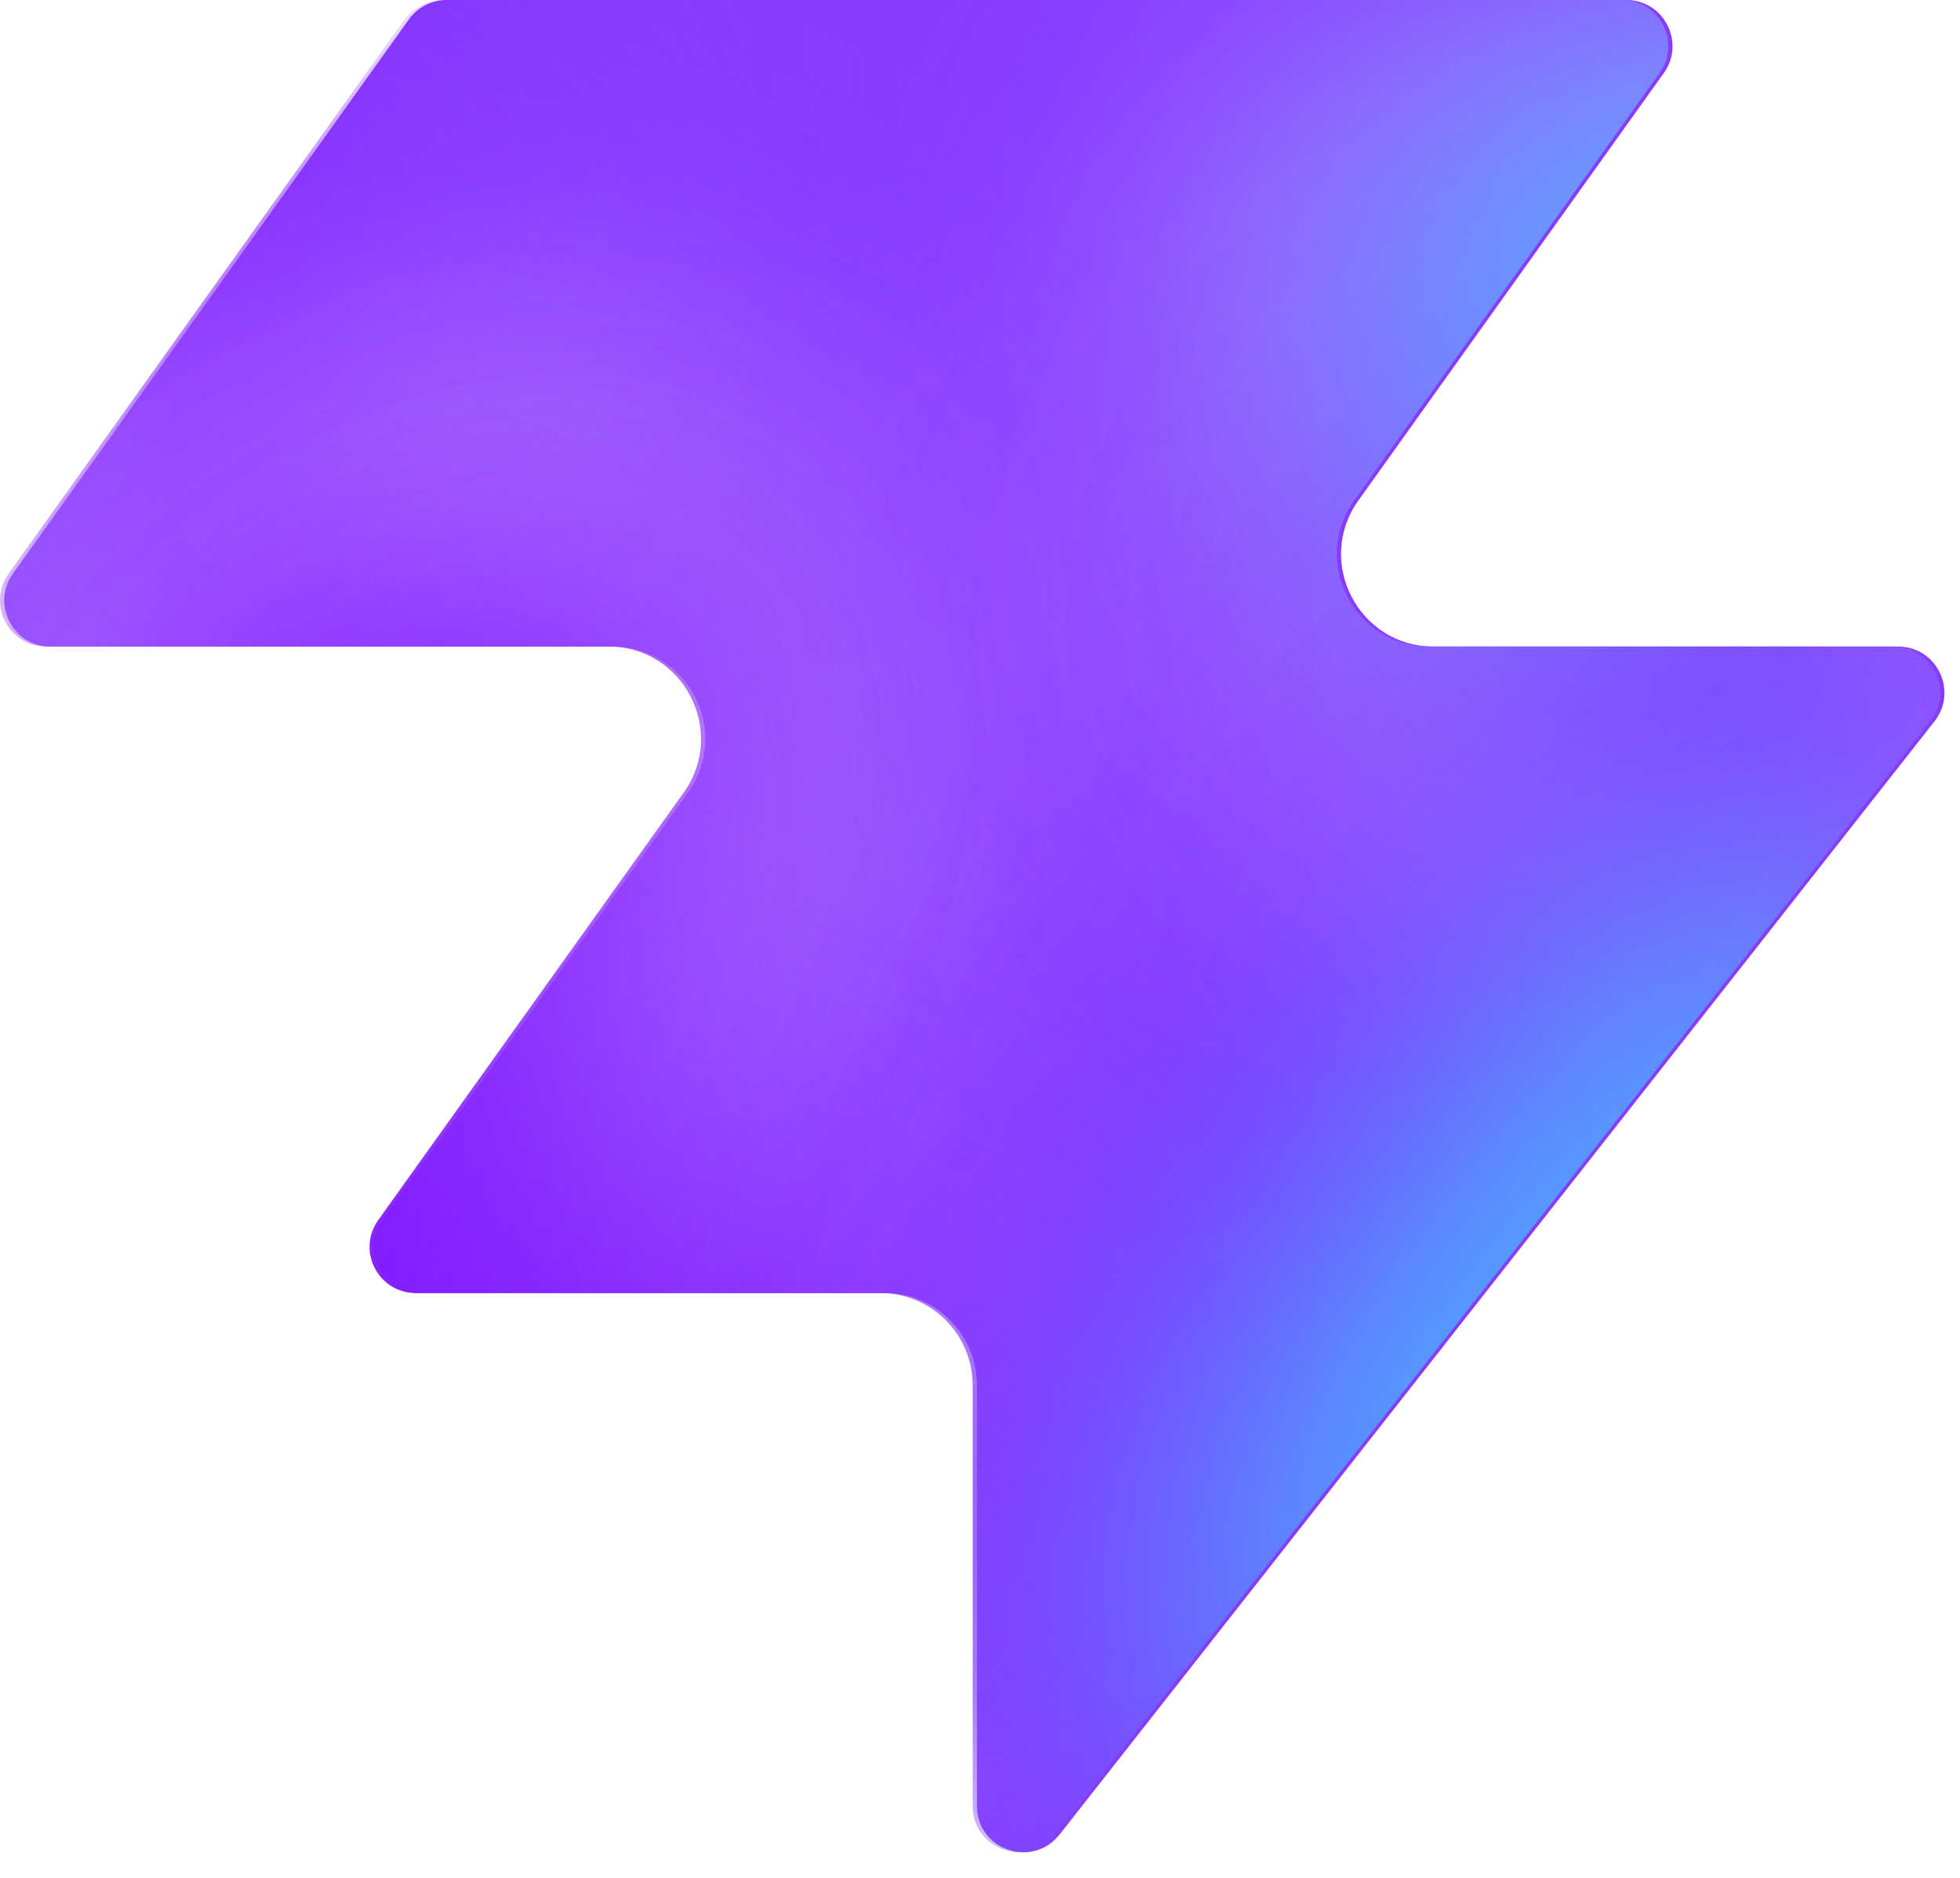
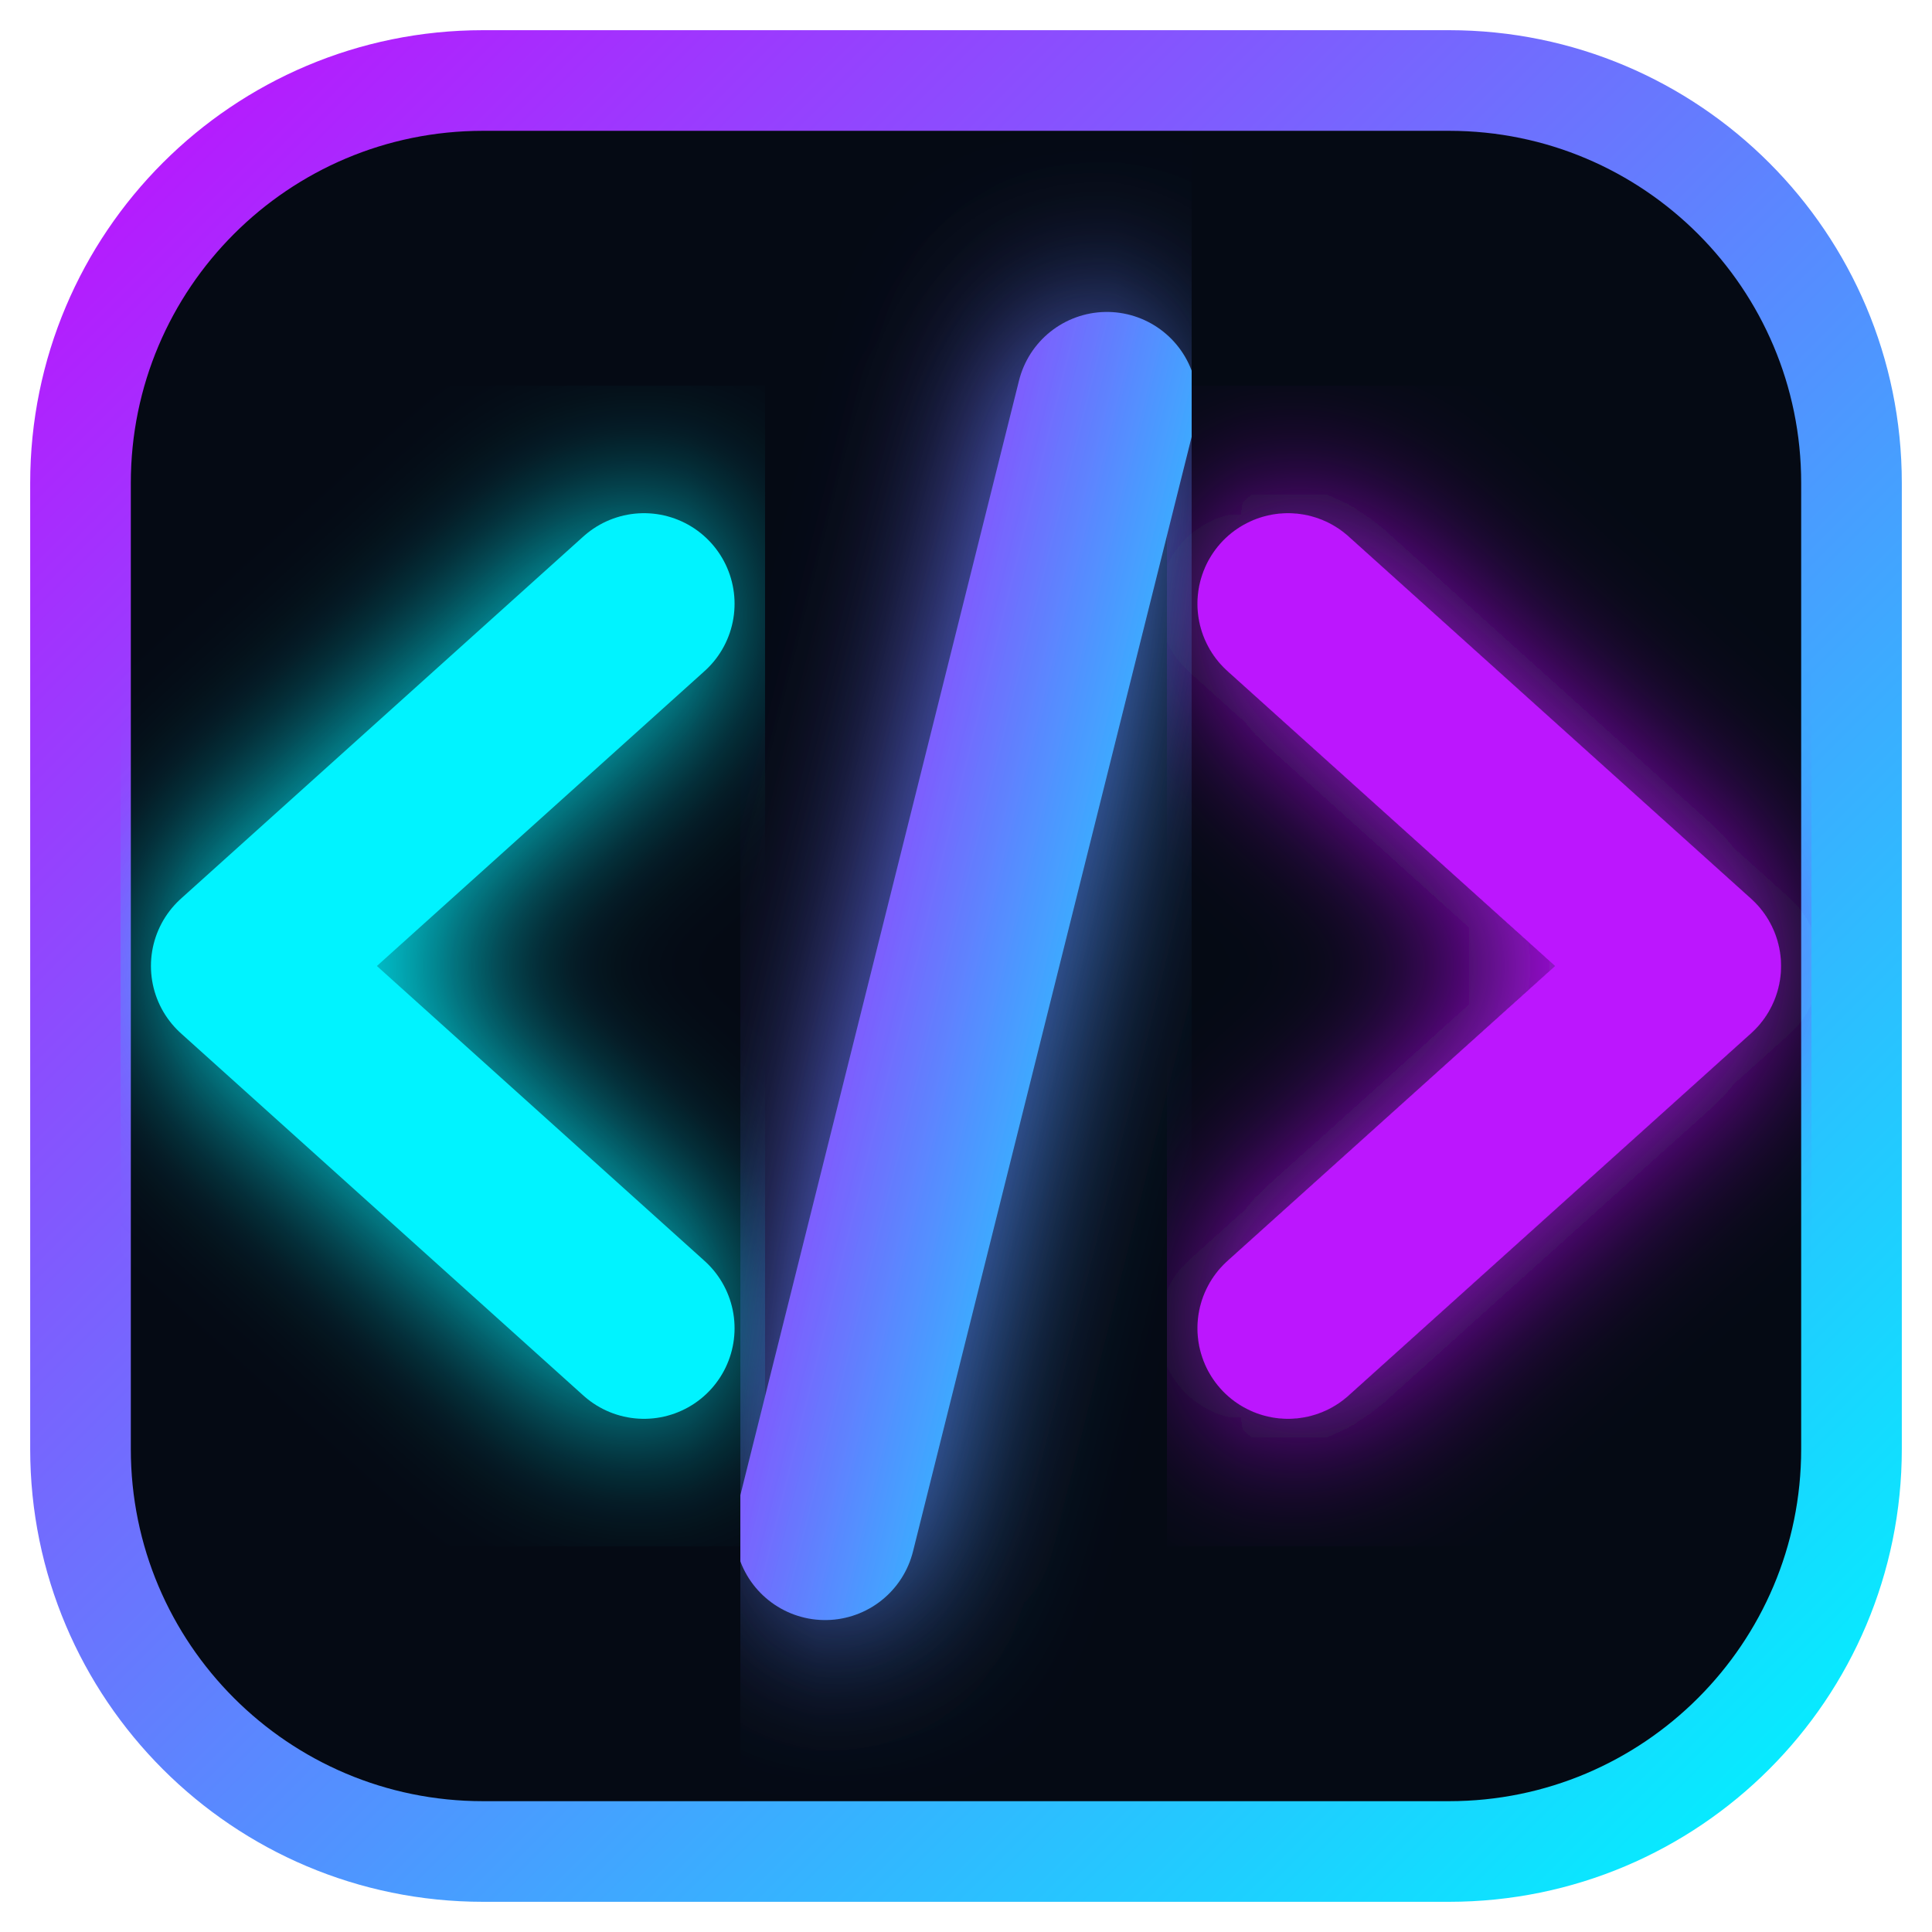
- <svg xmlns="http://www.w3.org/2000/svg" width="48" height="46" fill="none" viewBox="0 0 48 46">
-   <path fill="#863bff" d="M25.946 44.938c-.664.845-2.021.375-2.021-.698V33.937a2.26 2.26 0 0 0-2.262-2.262H10.287c-.92 0-1.456-1.04-.92-1.788l7.48-10.471c1.07-1.497 0-3.578-1.842-3.578H1.237c-.92 0-1.456-1.04-.92-1.788L10.013.474c.214-.297.556-.474.92-.474h28.894c.92 0 1.456 1.04.92 1.788l-7.48 10.471c-1.07 1.498 0 3.579 1.842 3.579h11.377c.943 0 1.473 1.088.89 1.83L25.947 44.94z" style="fill:#863bff;fill:color(display-p3 .525 .23 1);fill-opacity:1" />
-   <mask id="a" width="48" height="46" x="0" y="0" maskUnits="userSpaceOnUse" style="mask-type:alpha">
-     <path fill="#000" d="M25.842 44.938c-.664.844-2.021.375-2.021-.698V33.937a2.26 2.26 0 0 0-2.262-2.262H10.183c-.92 0-1.456-1.04-.92-1.788l7.48-10.471c1.07-1.498 0-3.579-1.842-3.579H1.133c-.92 0-1.456-1.04-.92-1.787L9.91.473c.214-.297.556-.474.92-.474h28.894c.92 0 1.456 1.04.92 1.788l-7.48 10.471c-1.07 1.498 0 3.578 1.842 3.578h11.377c.943 0 1.473 1.088.89 1.832L25.843 44.94z" style="fill:#000;fill-opacity:1" />
-   </mask>
-   <g mask="url(#a)">
-     <g filter="url(#b)">
-       <ellipse cx="5.508" cy="14.704" fill="#ede6ff" rx="5.508" ry="14.704" style="fill:#ede6ff;fill:color(display-p3 .927 .903 1);fill-opacity:1" transform="matrix(.00324 1 1 -.00324 -4.47 31.516)" />
-     </g>
-     <g filter="url(#c)">
-       <ellipse cx="10.399" cy="29.851" fill="#ede6ff" rx="10.399" ry="29.851" style="fill:#ede6ff;fill:color(display-p3 .927 .903 1);fill-opacity:1" transform="matrix(.00324 1 1 -.00324 -39.328 7.883)" />
-     </g>
-     <g filter="url(#d)">
-       <ellipse cx="5.508" cy="30.487" fill="#7e14ff" rx="5.508" ry="30.487" style="fill:#7e14ff;fill:color(display-p3 .492 .077 1);fill-opacity:1" transform="rotate(89.814 -25.913 -14.639)scale(1 -1)" />
-     </g>
-     <g filter="url(#e)">
-       <ellipse cx="5.508" cy="30.599" fill="#7e14ff" rx="5.508" ry="30.599" style="fill:#7e14ff;fill:color(display-p3 .492 .077 1);fill-opacity:1" transform="rotate(89.814 -32.644 -3.334)scale(1 -1)" />
-     </g>
-     <g filter="url(#f)">
-       <ellipse cx="5.508" cy="30.599" fill="#7e14ff" rx="5.508" ry="30.599" style="fill:#7e14ff;fill:color(display-p3 .492 .077 1);fill-opacity:1" transform="matrix(.00324 1 1 -.00324 -34.34 30.47)" />
-     </g>
-     <g filter="url(#g)">
-       <ellipse cx="14.072" cy="22.078" fill="#ede6ff" rx="14.072" ry="22.078" style="fill:#ede6ff;fill:color(display-p3 .927 .903 1);fill-opacity:1" transform="rotate(93.35 24.506 48.493)scale(-1 1)" />
-     </g>
-     <g filter="url(#h)">
-       <ellipse cx="3.47" cy="21.501" fill="#7e14ff" rx="3.47" ry="21.501" style="fill:#7e14ff;fill:color(display-p3 .492 .077 1);fill-opacity:1" transform="rotate(89.009 28.708 47.59)scale(-1 1)" />
-     </g>
-     <g filter="url(#i)">
-       <ellipse cx="3.47" cy="21.501" fill="#7e14ff" rx="3.47" ry="21.501" style="fill:#7e14ff;fill:color(display-p3 .492 .077 1);fill-opacity:1" transform="rotate(89.009 28.708 47.59)scale(-1 1)" />
-     </g>
-     <g filter="url(#j)">
-       <ellipse cx=".387" cy="8.972" fill="#7e14ff" rx="4.407" ry="29.108" style="fill:#7e14ff;fill:color(display-p3 .492 .077 1);fill-opacity:1" transform="rotate(39.51 .387 8.972)" />
-     </g>
-     <g filter="url(#k)">
-       <ellipse cx="47.523" cy="-6.092" fill="#7e14ff" rx="4.407" ry="29.108" style="fill:#7e14ff;fill:color(display-p3 .492 .077 1);fill-opacity:1" transform="rotate(37.892 47.523 -6.092)" />
-     </g>
-     <g filter="url(#l)">
-       <ellipse cx="41.412" cy="6.333" fill="#47bfff" rx="5.971" ry="9.665" style="fill:#47bfff;fill:color(display-p3 .28 .748 1);fill-opacity:1" transform="rotate(37.892 41.412 6.333)" />
-     </g>
-     <g filter="url(#m)">
-       <ellipse cx="-1.879" cy="38.332" fill="#7e14ff" rx="4.407" ry="29.108" style="fill:#7e14ff;fill:color(display-p3 .492 .077 1);fill-opacity:1" transform="rotate(37.892 -1.88 38.332)" />
-     </g>
-     <g filter="url(#n)">
-       <ellipse cx="-1.879" cy="38.332" fill="#7e14ff" rx="4.407" ry="29.108" style="fill:#7e14ff;fill:color(display-p3 .492 .077 1);fill-opacity:1" transform="rotate(37.892 -1.88 38.332)" />
-     </g>
-     <g filter="url(#o)">
-       <ellipse cx="35.651" cy="29.907" fill="#7e14ff" rx="4.407" ry="29.108" style="fill:#7e14ff;fill:color(display-p3 .492 .077 1);fill-opacity:1" transform="rotate(37.892 35.651 29.907)" />
-     </g>
-     <g filter="url(#p)">
-       <ellipse cx="38.418" cy="32.4" fill="#47bfff" rx="5.971" ry="15.297" style="fill:#47bfff;fill:color(display-p3 .28 .748 1);fill-opacity:1" transform="rotate(37.892 38.418 32.4)" />
-     </g>
-   </g>
+ <svg xmlns="http://www.w3.org/2000/svg" viewBox="0 0 48 48" width="48" height="48" fill="none">
  <defs>
-     <filter id="b" width="60.045" height="41.654" x="-19.77" y="16.149" color-interpolation-filters="sRGB" filterUnits="userSpaceOnUse">
-       <feFlood flood-opacity="0" result="BackgroundImageFix" />
-       <feBlend in="SourceGraphic" in2="BackgroundImageFix" result="shape" />
-       <feGaussianBlur result="effect1_foregroundBlur_2002_17158" stdDeviation="7.659" />
-     </filter>
-     <filter id="c" width="90.34" height="51.437" x="-54.613" y="-7.533" color-interpolation-filters="sRGB" filterUnits="userSpaceOnUse">
-       <feFlood flood-opacity="0" result="BackgroundImageFix" />
-       <feBlend in="SourceGraphic" in2="BackgroundImageFix" result="shape" />
-       <feGaussianBlur result="effect1_foregroundBlur_2002_17158" stdDeviation="7.659" />
-     </filter>
-     <filter id="d" width="79.355" height="29.4" x="-49.64" y="2.03" color-interpolation-filters="sRGB" filterUnits="userSpaceOnUse">
-       <feFlood flood-opacity="0" result="BackgroundImageFix" />
-       <feBlend in="SourceGraphic" in2="BackgroundImageFix" result="shape" />
-       <feGaussianBlur result="effect1_foregroundBlur_2002_17158" stdDeviation="4.596" />
-     </filter>
-     <filter id="e" width="79.579" height="29.4" x="-45.045" y="20.029" color-interpolation-filters="sRGB" filterUnits="userSpaceOnUse">
-       <feFlood flood-opacity="0" result="BackgroundImageFix" />
-       <feBlend in="SourceGraphic" in2="BackgroundImageFix" result="shape" />
-       <feGaussianBlur result="effect1_foregroundBlur_2002_17158" stdDeviation="4.596" />
-     </filter>
-     <filter id="f" width="79.579" height="29.4" x="-43.513" y="21.178" color-interpolation-filters="sRGB" filterUnits="userSpaceOnUse">
-       <feFlood flood-opacity="0" result="BackgroundImageFix" />
-       <feBlend in="SourceGraphic" in2="BackgroundImageFix" result="shape" />
-       <feGaussianBlur result="effect1_foregroundBlur_2002_17158" stdDeviation="4.596" />
-     </filter>
-     <filter id="g" width="74.749" height="58.852" x="15.756" y="-17.901" color-interpolation-filters="sRGB" filterUnits="userSpaceOnUse">
-       <feFlood flood-opacity="0" result="BackgroundImageFix" />
-       <feBlend in="SourceGraphic" in2="BackgroundImageFix" result="shape" />
-       <feGaussianBlur result="effect1_foregroundBlur_2002_17158" stdDeviation="7.659" />
-     </filter>
-     <filter id="h" width="61.377" height="25.362" x="23.548" y="2.284" color-interpolation-filters="sRGB" filterUnits="userSpaceOnUse">
-       <feFlood flood-opacity="0" result="BackgroundImageFix" />
-       <feBlend in="SourceGraphic" in2="BackgroundImageFix" result="shape" />
-       <feGaussianBlur result="effect1_foregroundBlur_2002_17158" stdDeviation="4.596" />
-     </filter>
-     <filter id="i" width="61.377" height="25.362" x="23.548" y="2.284" color-interpolation-filters="sRGB" filterUnits="userSpaceOnUse">
-       <feFlood flood-opacity="0" result="BackgroundImageFix" />
-       <feBlend in="SourceGraphic" in2="BackgroundImageFix" result="shape" />
-       <feGaussianBlur result="effect1_foregroundBlur_2002_17158" stdDeviation="4.596" />
-     </filter>
-     <filter id="j" width="56.045" height="63.649" x="-27.636" y="-22.853" color-interpolation-filters="sRGB" filterUnits="userSpaceOnUse">
-       <feFlood flood-opacity="0" result="BackgroundImageFix" />
-       <feBlend in="SourceGraphic" in2="BackgroundImageFix" result="shape" />
-       <feGaussianBlur result="effect1_foregroundBlur_2002_17158" stdDeviation="4.596" />
-     </filter>
-     <filter id="k" width="54.814" height="64.646" x="20.116" y="-38.415" color-interpolation-filters="sRGB" filterUnits="userSpaceOnUse">
-       <feFlood flood-opacity="0" result="BackgroundImageFix" />
-       <feBlend in="SourceGraphic" in2="BackgroundImageFix" result="shape" />
-       <feGaussianBlur result="effect1_foregroundBlur_2002_17158" stdDeviation="4.596" />
-     </filter>
-     <filter id="l" width="33.541" height="35.313" x="24.641" y="-11.323" color-interpolation-filters="sRGB" filterUnits="userSpaceOnUse">
-       <feFlood flood-opacity="0" result="BackgroundImageFix" />
-       <feBlend in="SourceGraphic" in2="BackgroundImageFix" result="shape" />
-       <feGaussianBlur result="effect1_foregroundBlur_2002_17158" stdDeviation="4.596" />
-     </filter>
-     <filter id="m" width="54.814" height="64.646" x="-29.286" y="6.009" color-interpolation-filters="sRGB" filterUnits="userSpaceOnUse">
-       <feFlood flood-opacity="0" result="BackgroundImageFix" />
-       <feBlend in="SourceGraphic" in2="BackgroundImageFix" result="shape" />
-       <feGaussianBlur result="effect1_foregroundBlur_2002_17158" stdDeviation="4.596" />
-     </filter>
-     <filter id="n" width="54.814" height="64.646" x="-29.286" y="6.009" color-interpolation-filters="sRGB" filterUnits="userSpaceOnUse">
-       <feFlood flood-opacity="0" result="BackgroundImageFix" />
-       <feBlend in="SourceGraphic" in2="BackgroundImageFix" result="shape" />
-       <feGaussianBlur result="effect1_foregroundBlur_2002_17158" stdDeviation="4.596" />
-     </filter>
-     <filter id="o" width="54.814" height="64.646" x="8.244" y="-2.416" color-interpolation-filters="sRGB" filterUnits="userSpaceOnUse">
-       <feFlood flood-opacity="0" result="BackgroundImageFix" />
-       <feBlend in="SourceGraphic" in2="BackgroundImageFix" result="shape" />
-       <feGaussianBlur result="effect1_foregroundBlur_2002_17158" stdDeviation="4.596" />
-     </filter>
-     <filter id="p" width="39.409" height="43.623" x="18.713" y="10.588" color-interpolation-filters="sRGB" filterUnits="userSpaceOnUse">
-       <feFlood flood-opacity="0" result="BackgroundImageFix" />
-       <feBlend in="SourceGraphic" in2="BackgroundImageFix" result="shape" />
-       <feGaussianBlur result="effect1_foregroundBlur_2002_17158" stdDeviation="4.596" />
+     <linearGradient id="neonGrad" x1="0%" y1="0%" x2="100%" y2="100%">
+       <stop offset="0%" stop-color="#bc13fe" />
+       <stop offset="100%" stop-color="#00f3ff" />
+     </linearGradient>
+     <filter id="glow" x="-30%" y="-30%" width="160%" height="160%">
+       <feGaussianBlur stdDeviation="2" result="blur" />
+       <feMerge>
+         <feMergeNode in="blur" />
+         <feMergeNode in="SourceGraphic" />
+       </feMerge>
    </filter>
  </defs>
+   <rect x="2" y="2" width="44" height="44" rx="10" fill="#050a14" stroke="url(#neonGrad)" stroke-width="2.5" />
+   <path d="M 16 15 L 6 24 L 16 33" stroke="#00f3ff" stroke-width="4.5" stroke-linecap="round" stroke-linejoin="round" filter="url(#glow)" />
+   <path d="M 32 15 L 42 24 L 32 33" stroke="#bc13fe" stroke-width="4.5" stroke-linecap="round" stroke-linejoin="round" filter="url(#glow)" />
+   <path d="M 27.5 10 L 20.5 38" stroke="url(#neonGrad)" stroke-width="4.5" stroke-linecap="round" filter="url(#glow)" />
</svg>
